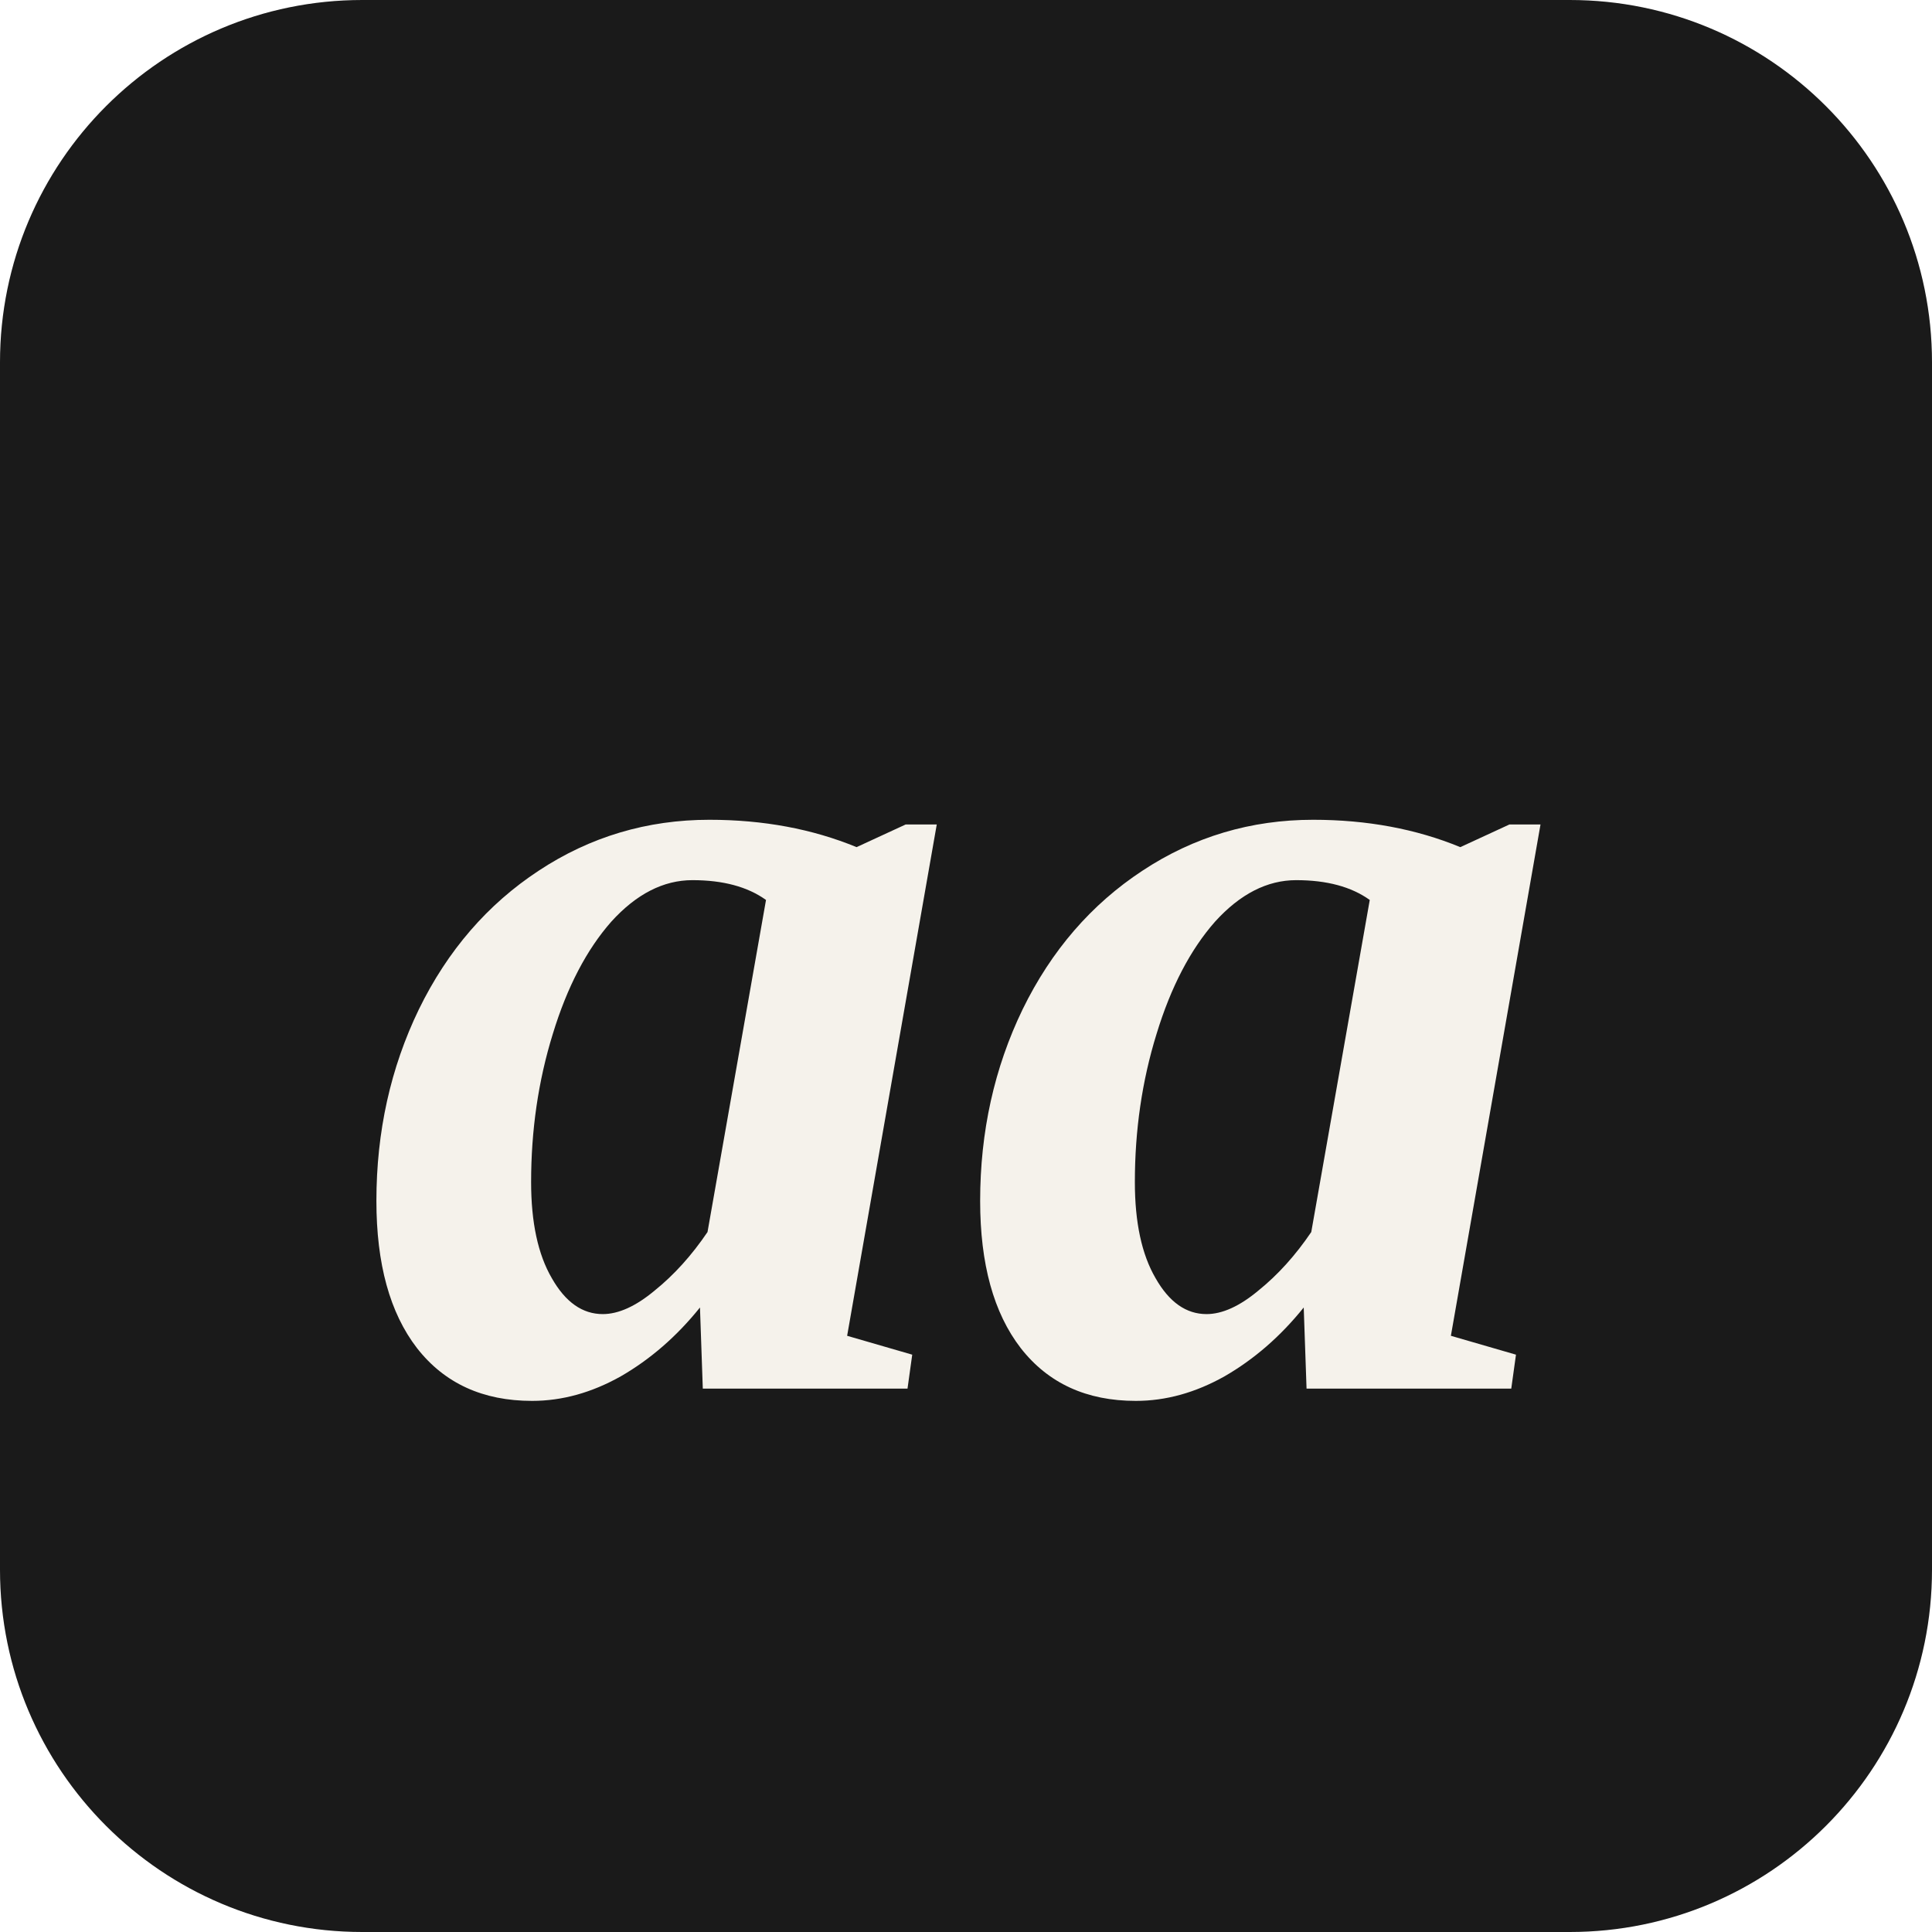
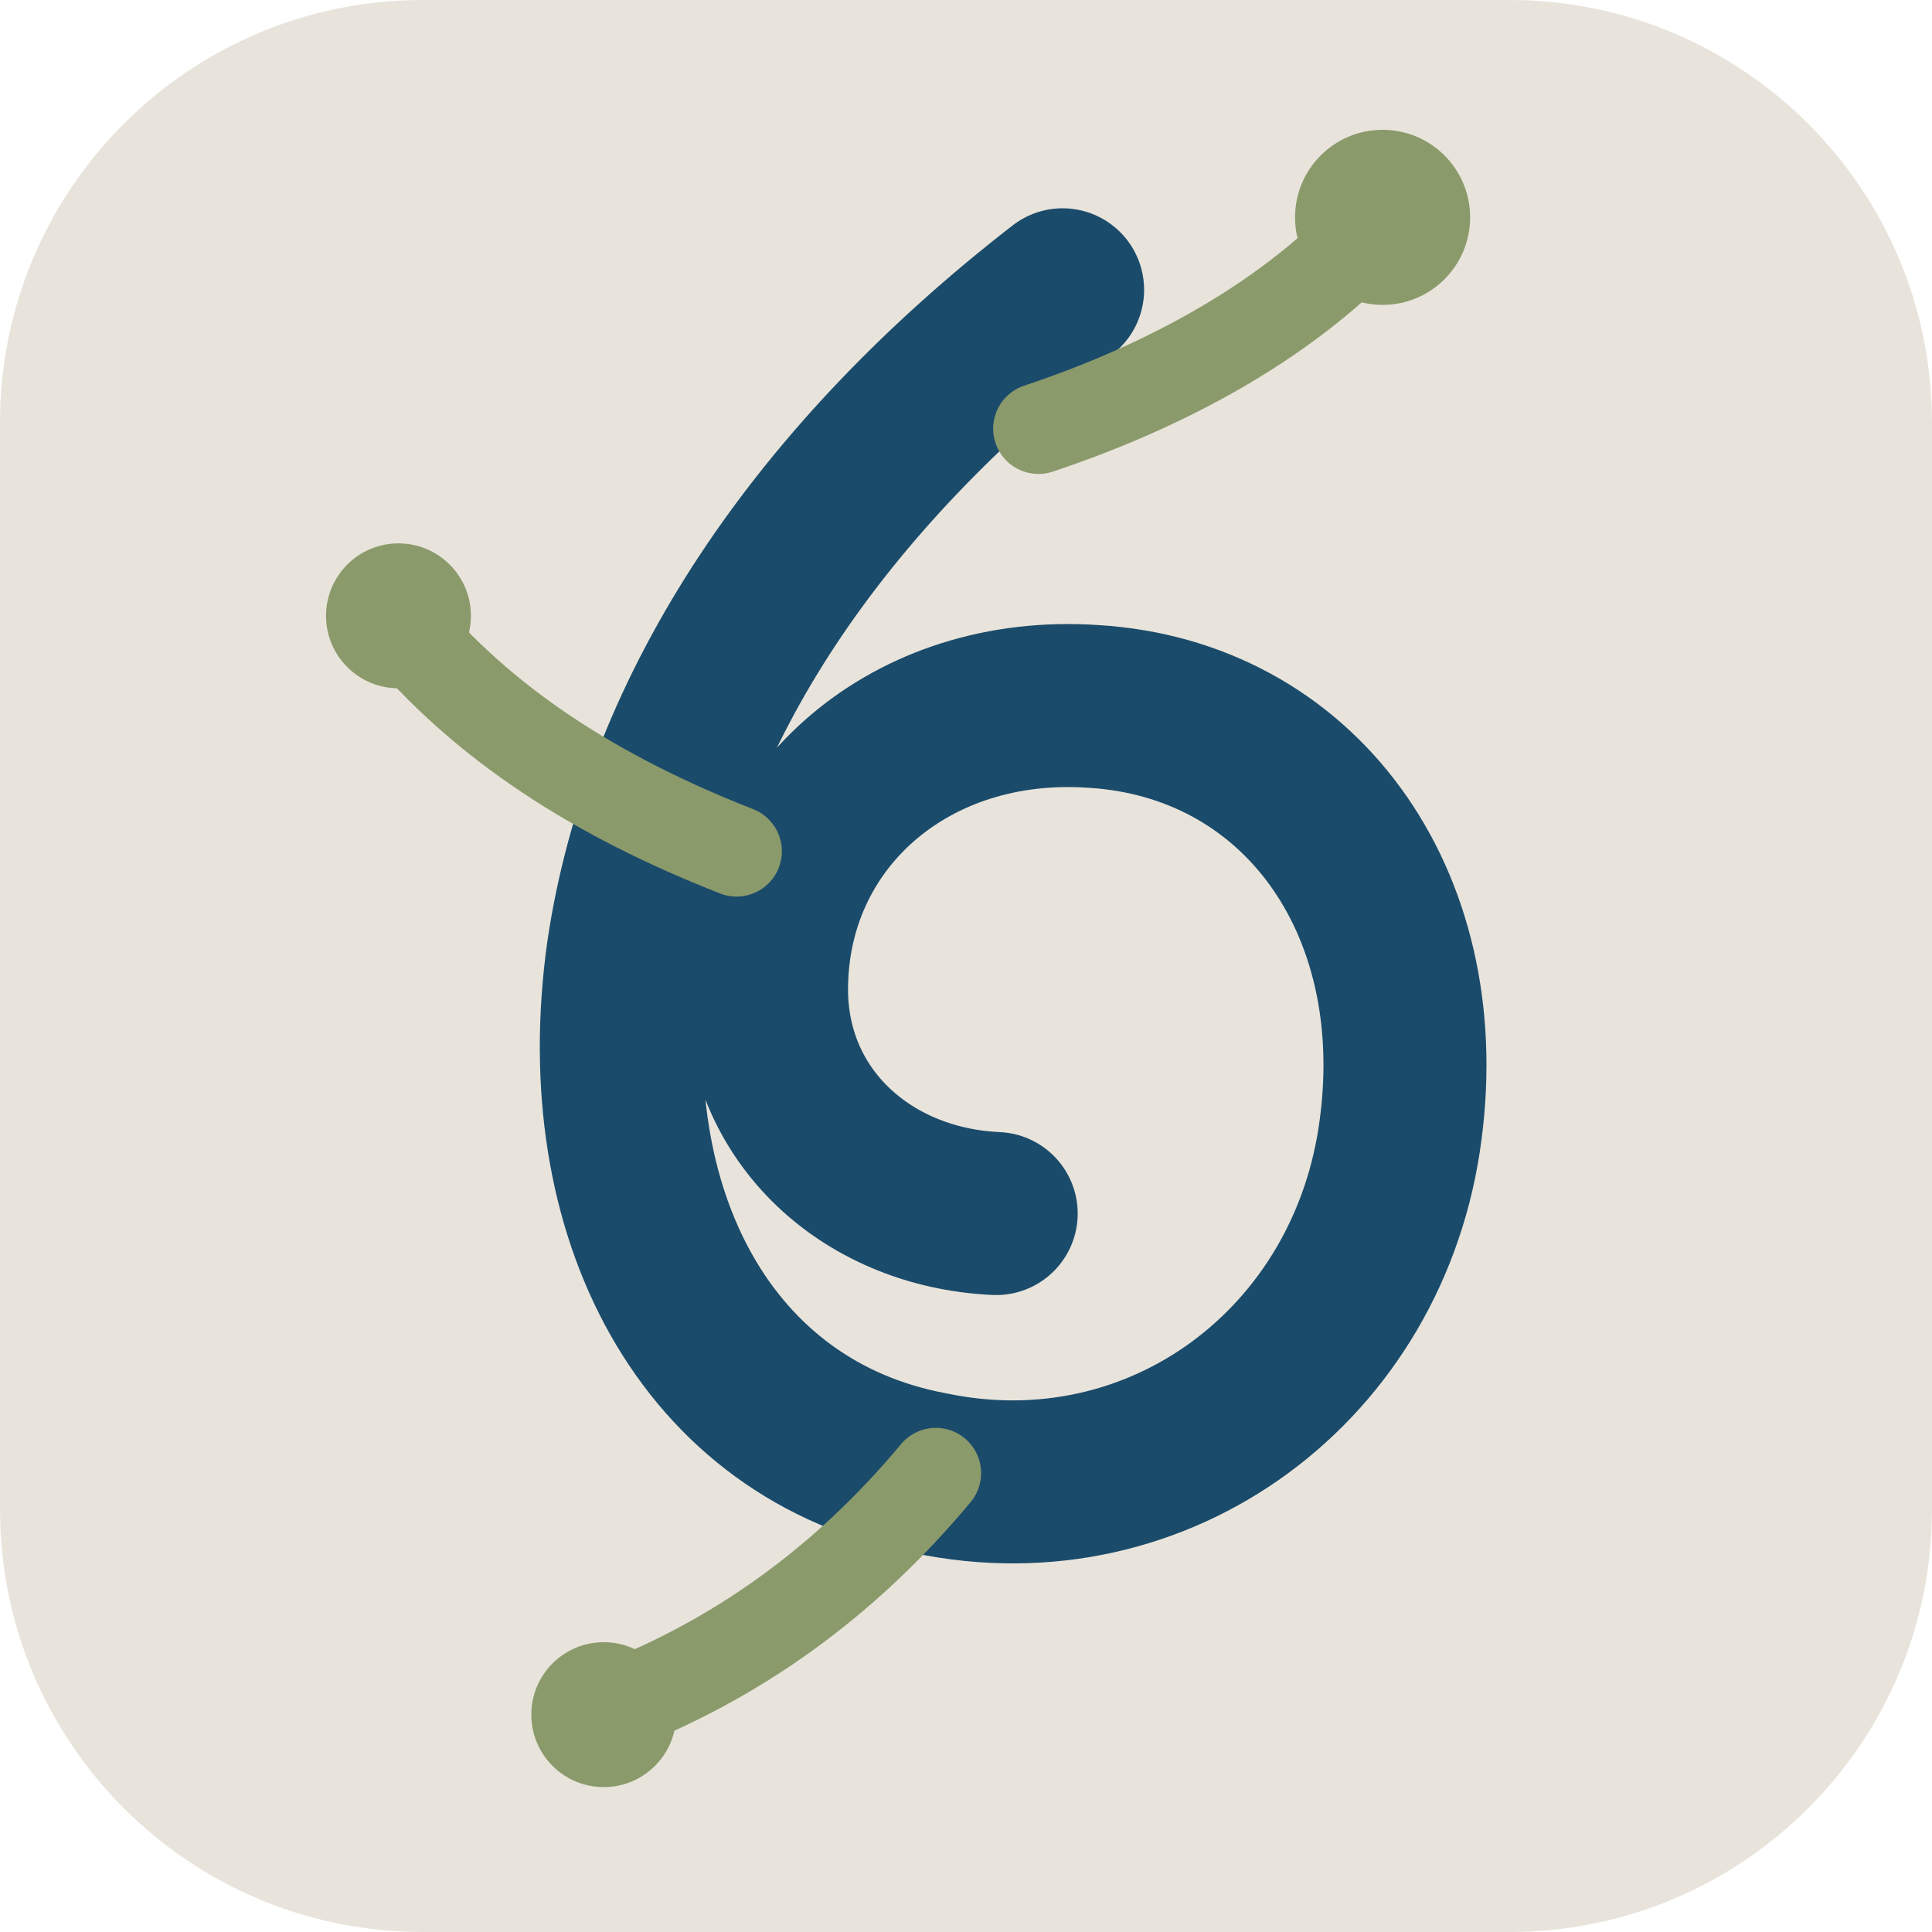
<svg xmlns="http://www.w3.org/2000/svg" viewBox="0 0 32 32">
-   <rect width="32" height="32" rx="6" fill="#1a1a1a" />
-   <text x="16" y="23" text-anchor="middle" font-family="Georgia, 'Times New Roman', serif" font-size="20" font-weight="700" fill="#F5F2EB" font-style="italic">aa</text>
+   <rect width="32" height="32" rx="7" fill="#E8E4DB" />
+   <path d="M17.6 4.8c-4 3.1-6.6 6.9-7.2 11-.6 4.3 1.3 7.9 5 8.6 3.8.8 7.3-1.8 7.8-5.7.5-3.8-1.7-6.8-5.1-7-3-.2-5.3 1.8-5.4 4.5-.1 2.2 1.6 3.8 3.8 3.9" fill="none" stroke="#1B4B6B" stroke-width="2.7" stroke-linecap="round" stroke-linejoin="round" />
+   <path d="M17.2 7.1c2.4-.8 4.4-2 5.7-3.5M12.2 14.1c-2.3-.9-4.2-2.1-5.6-3.8M15.5 24.4c-1.5 1.8-3.3 3.1-5.4 3.9" fill="none" stroke="#8B9A6B" stroke-width="1.5" stroke-linecap="round" />
+   <circle cx="22.9" cy="3.6" r="1.45" fill="#8B9A6B" />
+   <circle cx="6.6" cy="10.2" r="1.2" fill="#8B9A6B" />
+   <circle cx="10" cy="28.4" r="1.2" fill="#8B9A6B" />
</svg>
